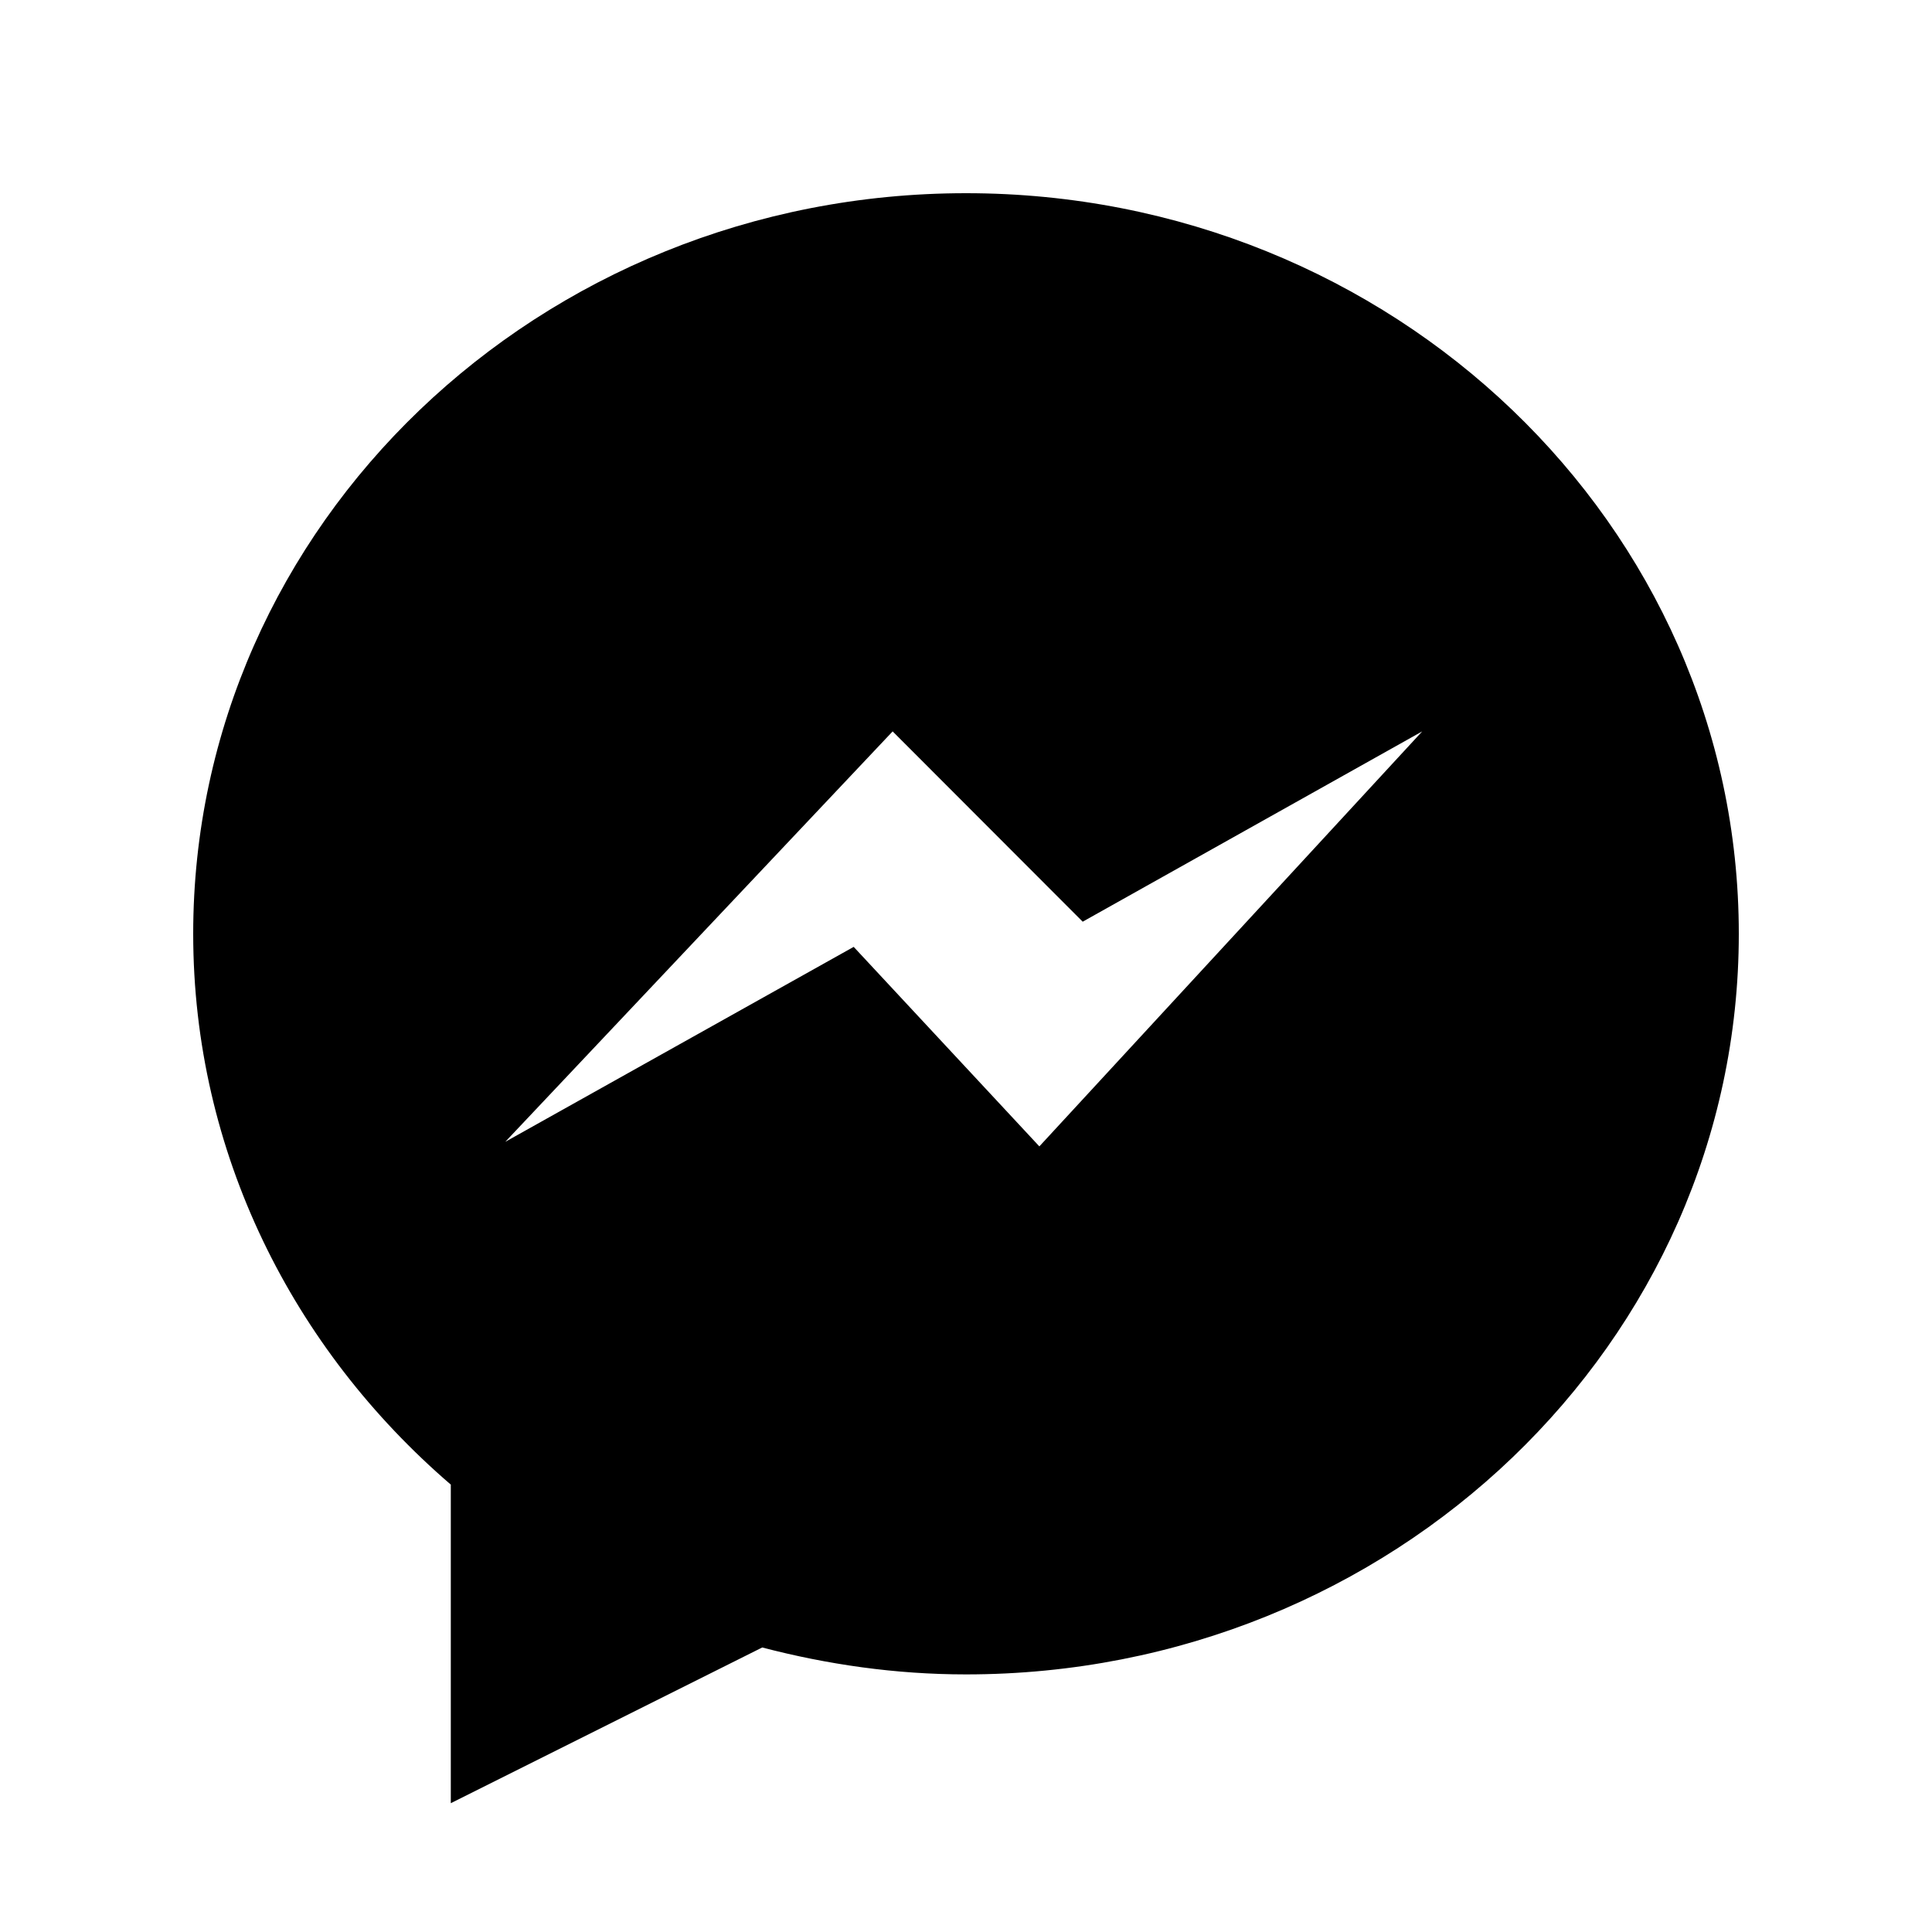
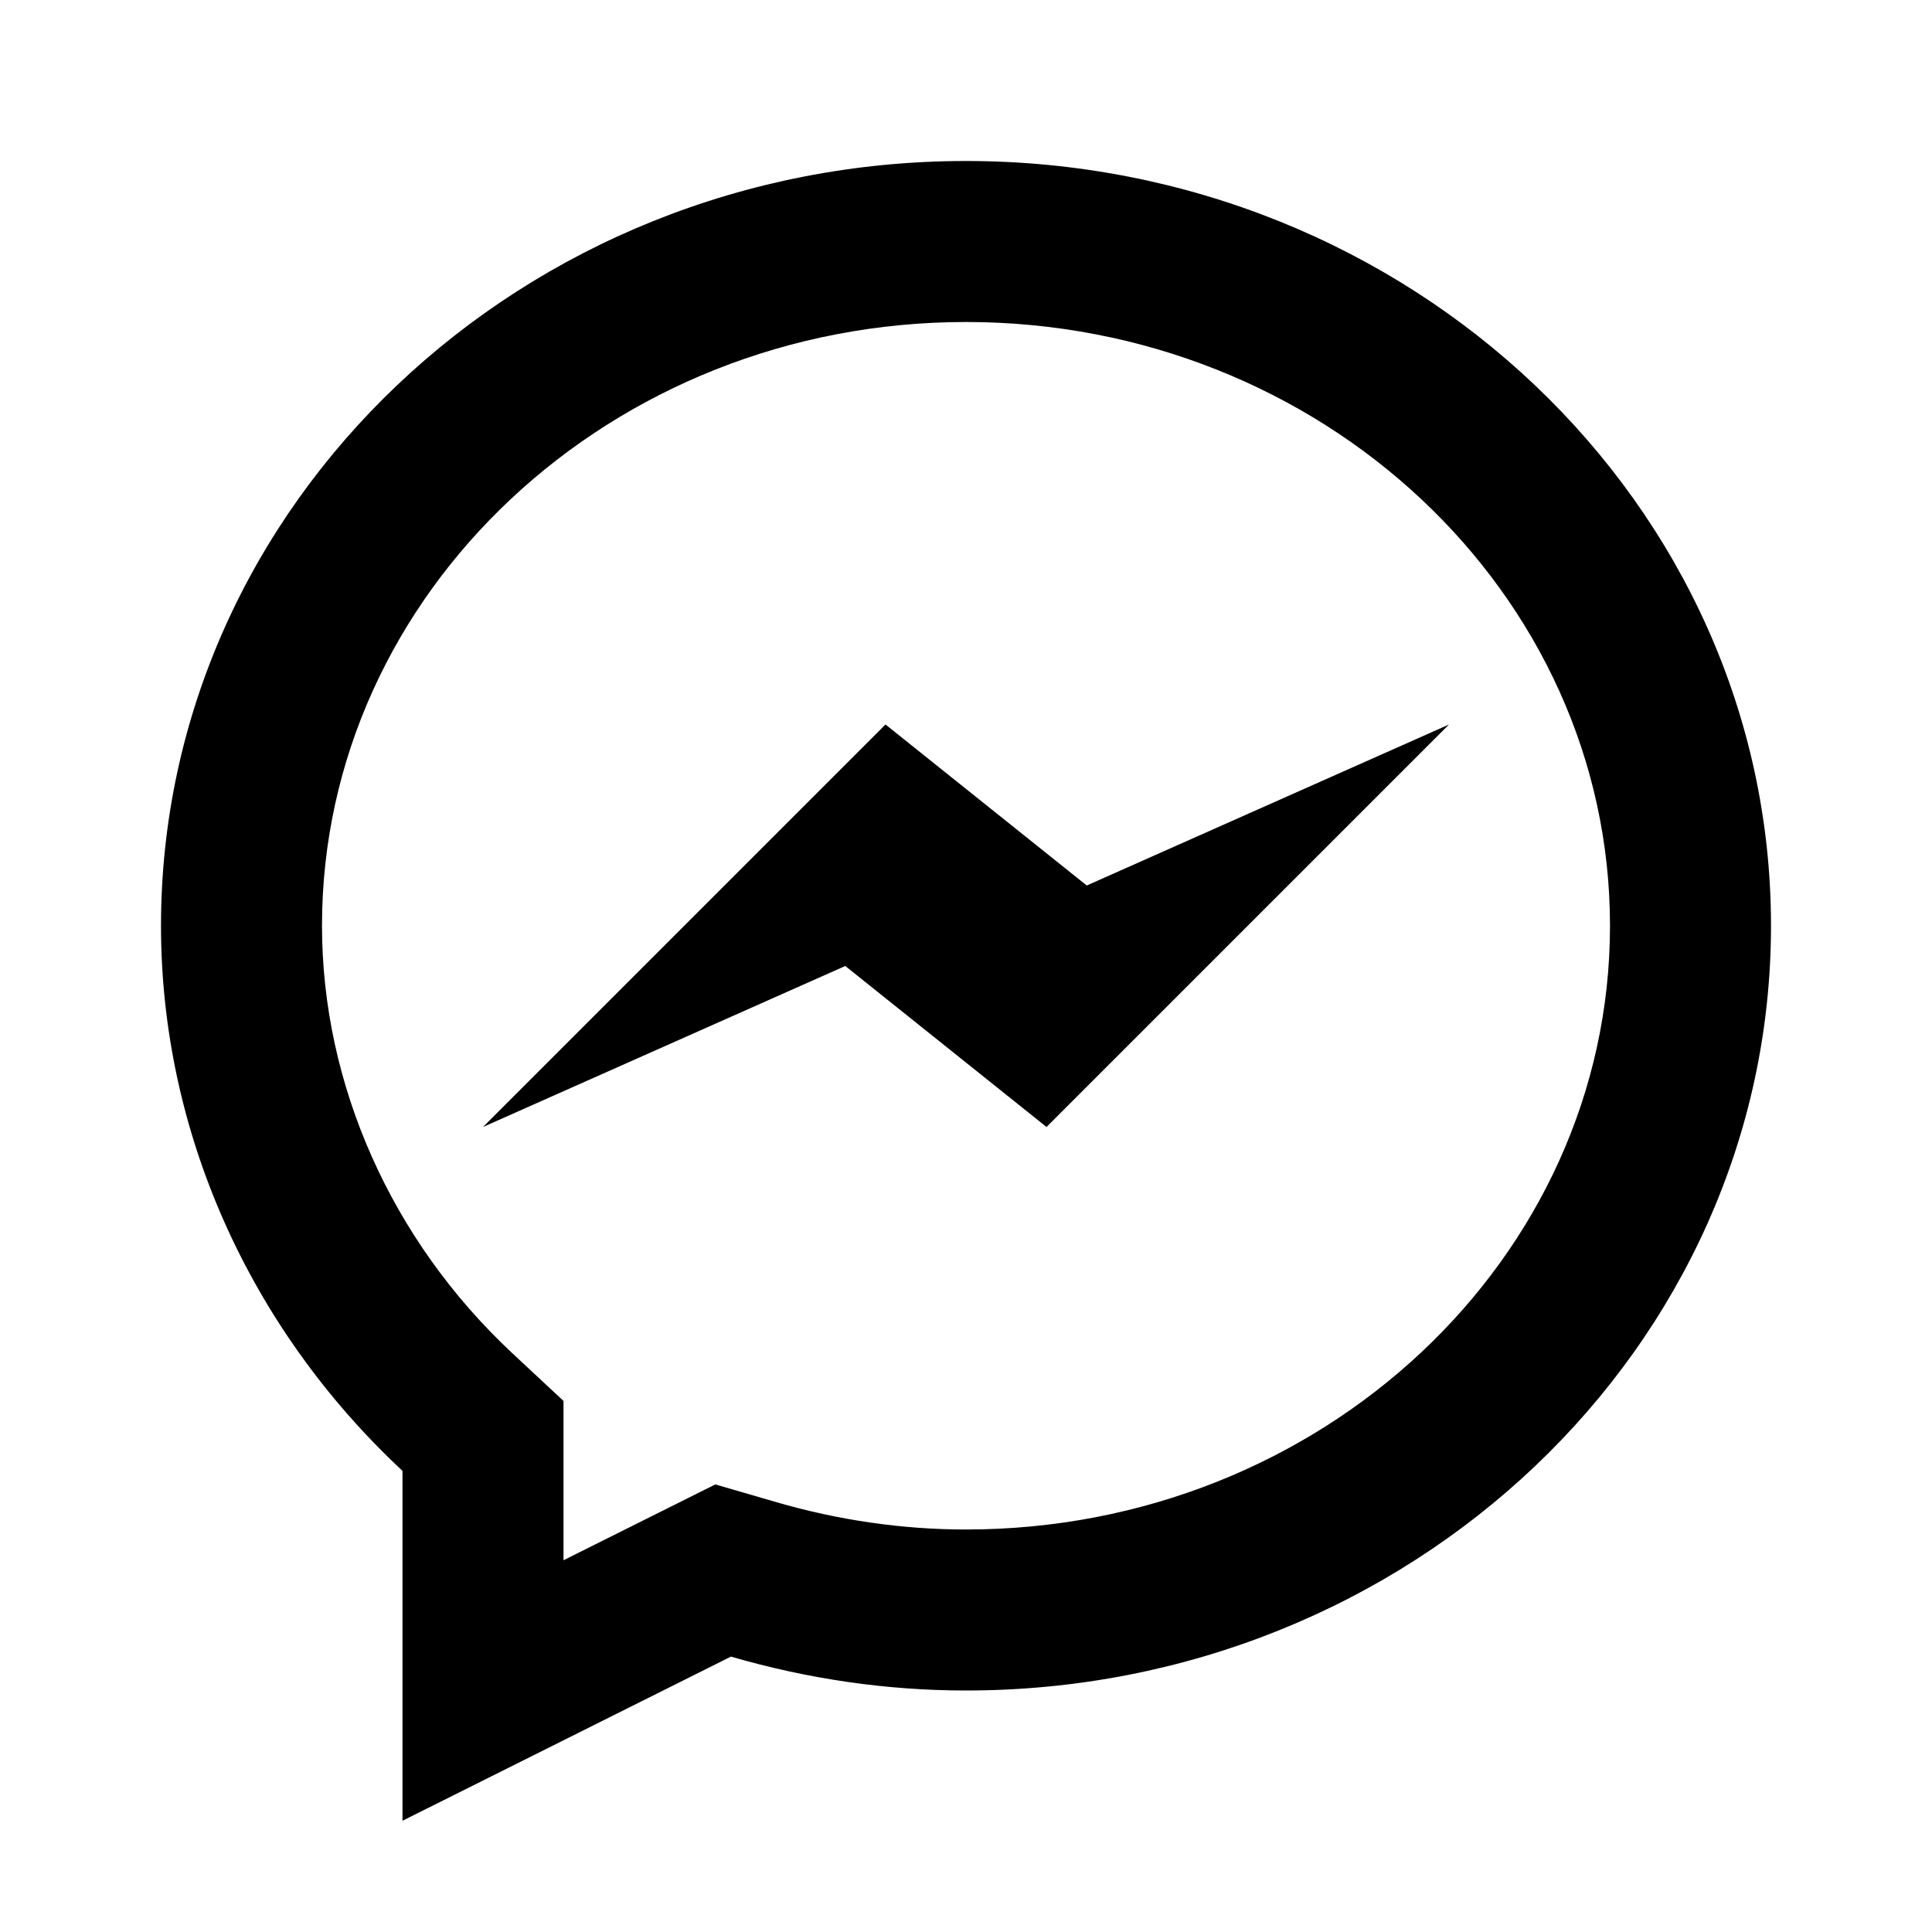
- <svg xmlns="http://www.w3.org/2000/svg" viewBox="0 0 30 30">
-   <path d="M 15 3 C 8.373 3 3 8.149 3 14.5 C 3 17.901 4.551 20.947 7 23.053 L 7 28 L 11.836 25.582 C 12.846 25.846 13.903 26 15 26 C 21.627 26 27 20.851 27 14.5 C 27 8.149 21.627 3 15 3 z M 13.861 11.357 L 16.812 14.312 L 22.084 11.357 L 16.139 17.801 L 13.256 14.703 L 7.846 17.73 L 13.861 11.357 z" />
+ <svg xmlns="http://www.w3.org/2000/svg" viewBox="0 0 24 24">
+   <path d="M12,2C6.486,2,2,6.262,2,11.5c0,2.545,1.088,4.988,3,6.772v4.346l4.08-2.039C10.039,20.858,11.02,21,12,21c5.514,0,10-4.262,10-9.5S17.514,2,12,2z M12,19c-0.789,0-1.584-0.115-2.361-0.341l-0.753-0.219L8.185,18.79L7,19.382v-1.11v-0.869L6.364,16.81C4.862,15.408,4,13.472,4,11.5C4,7.365,7.589,4,12,4s8,3.365,8,7.5S16.411,19,12,19z" />
+   <polygon points="13,14 10.5,12 6,14 11,9 13.5,11 18,9 " />
</svg>
